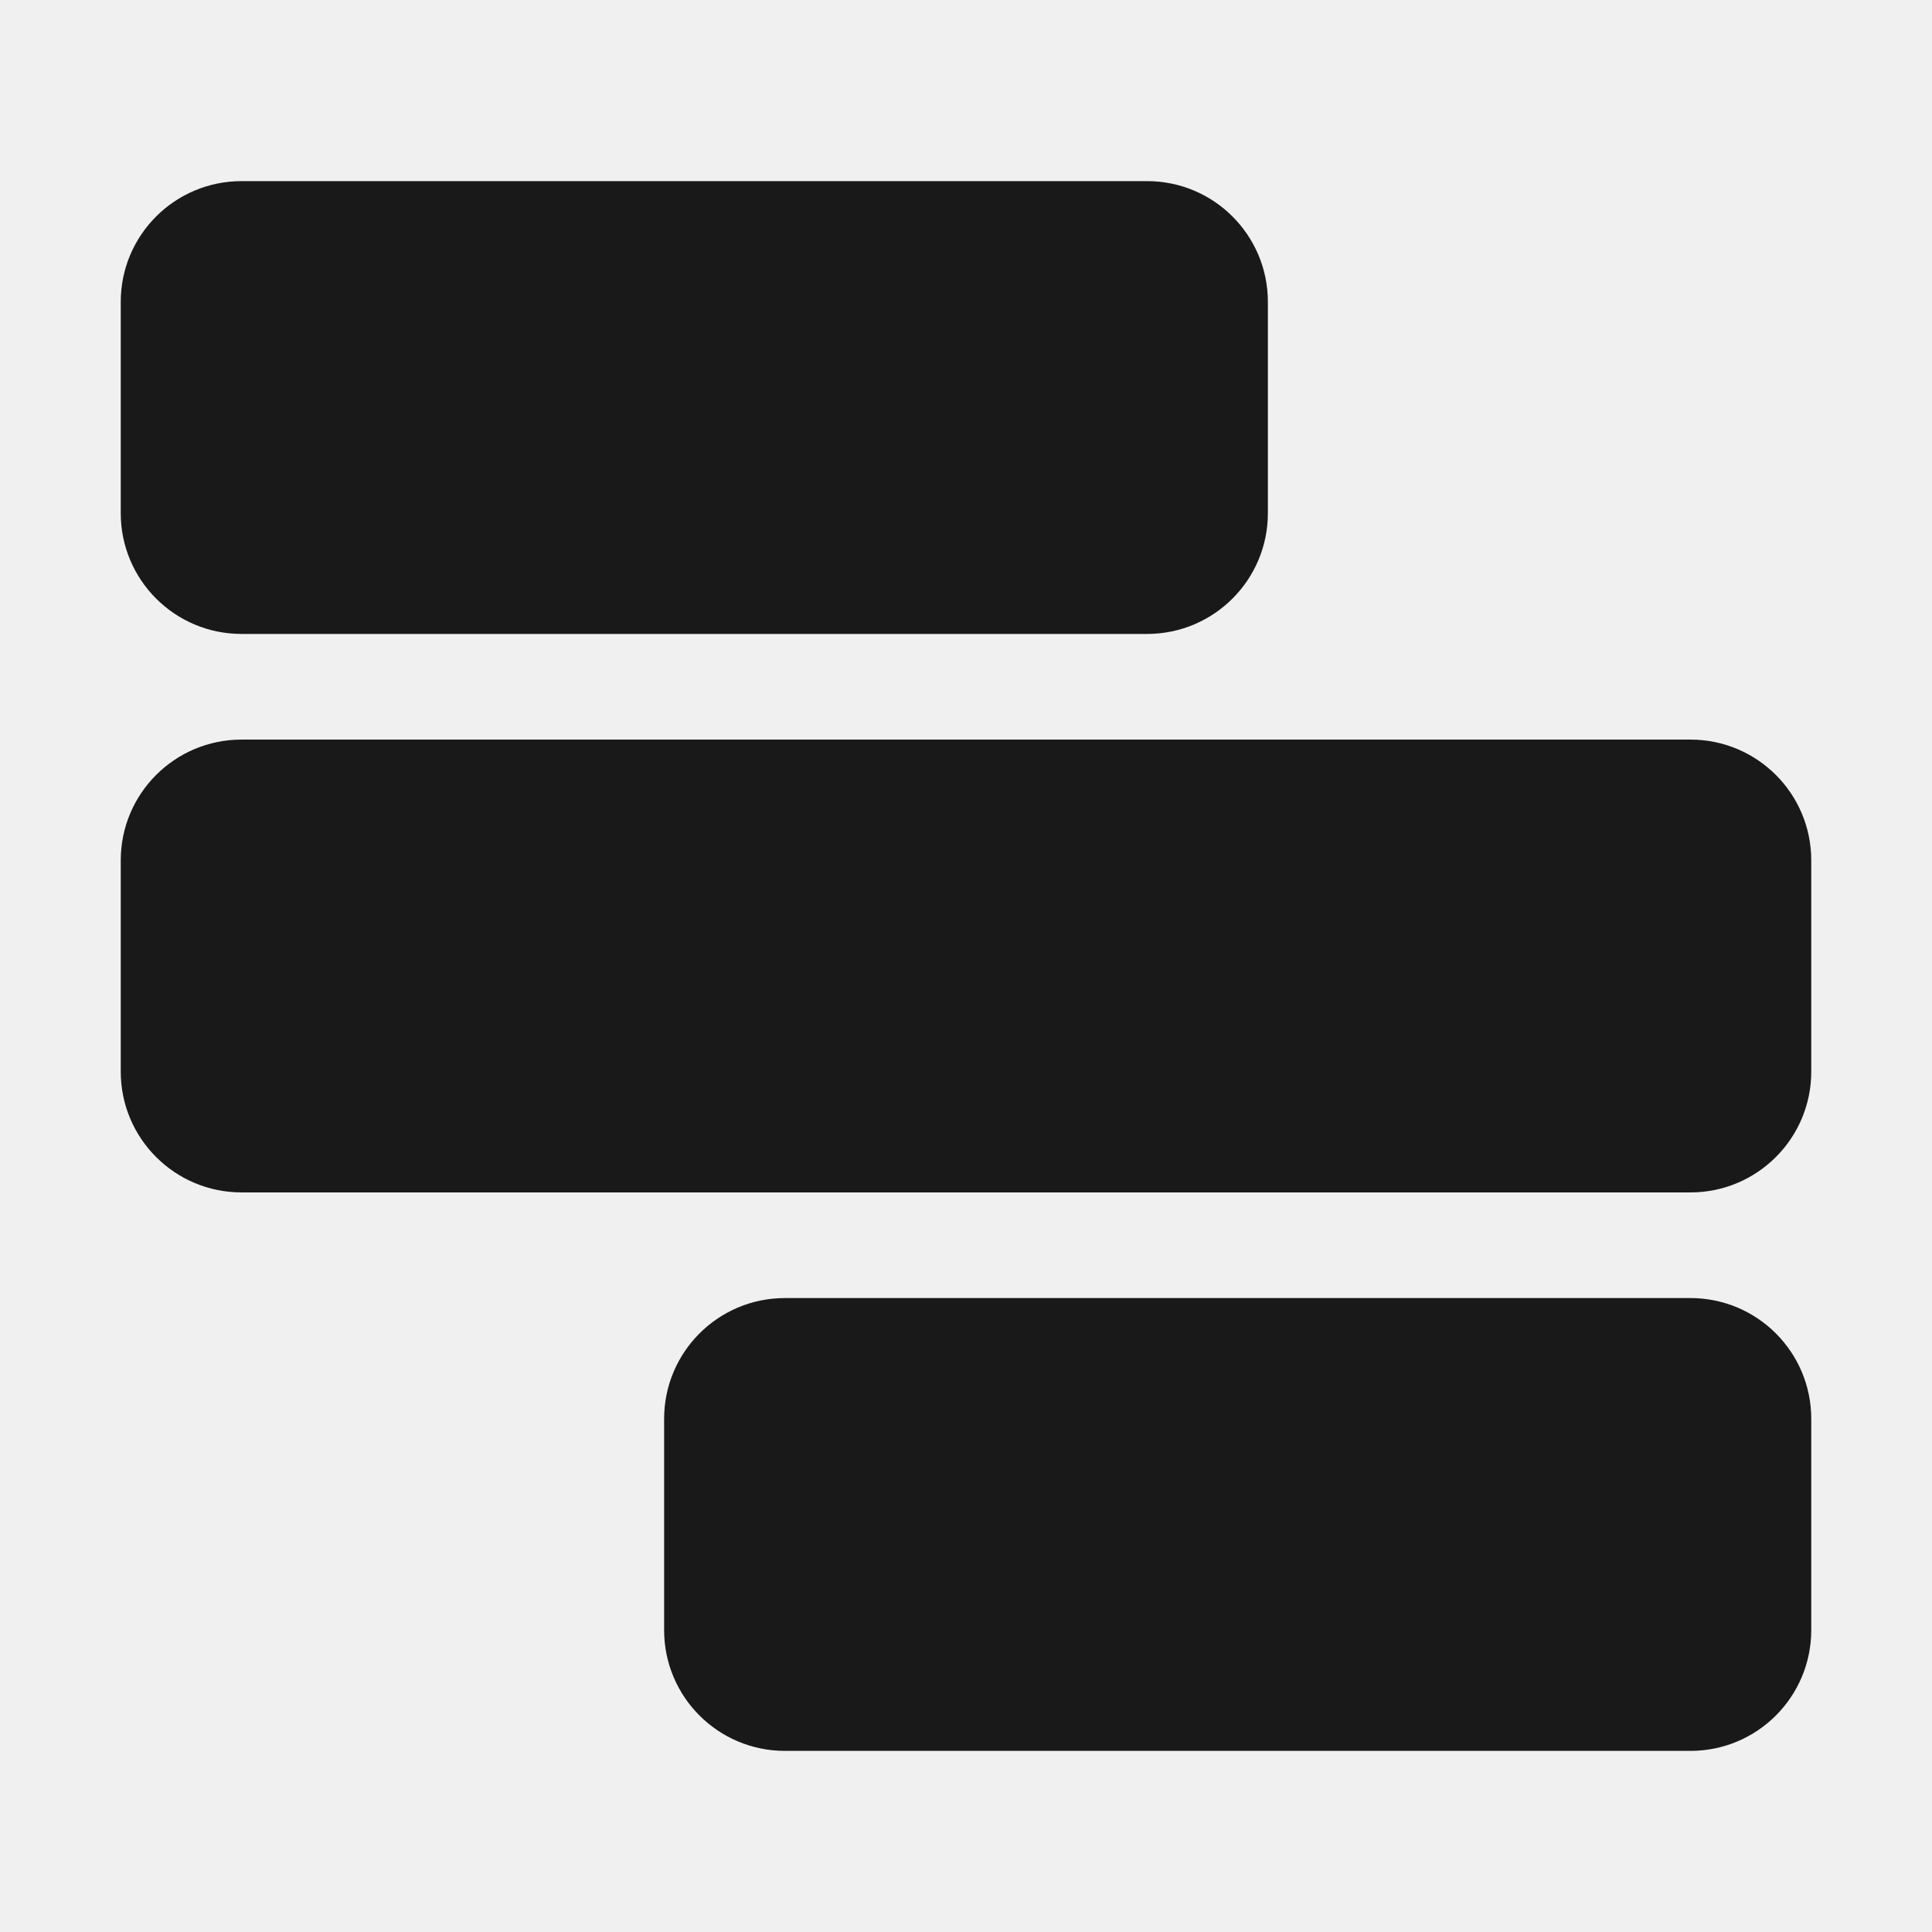
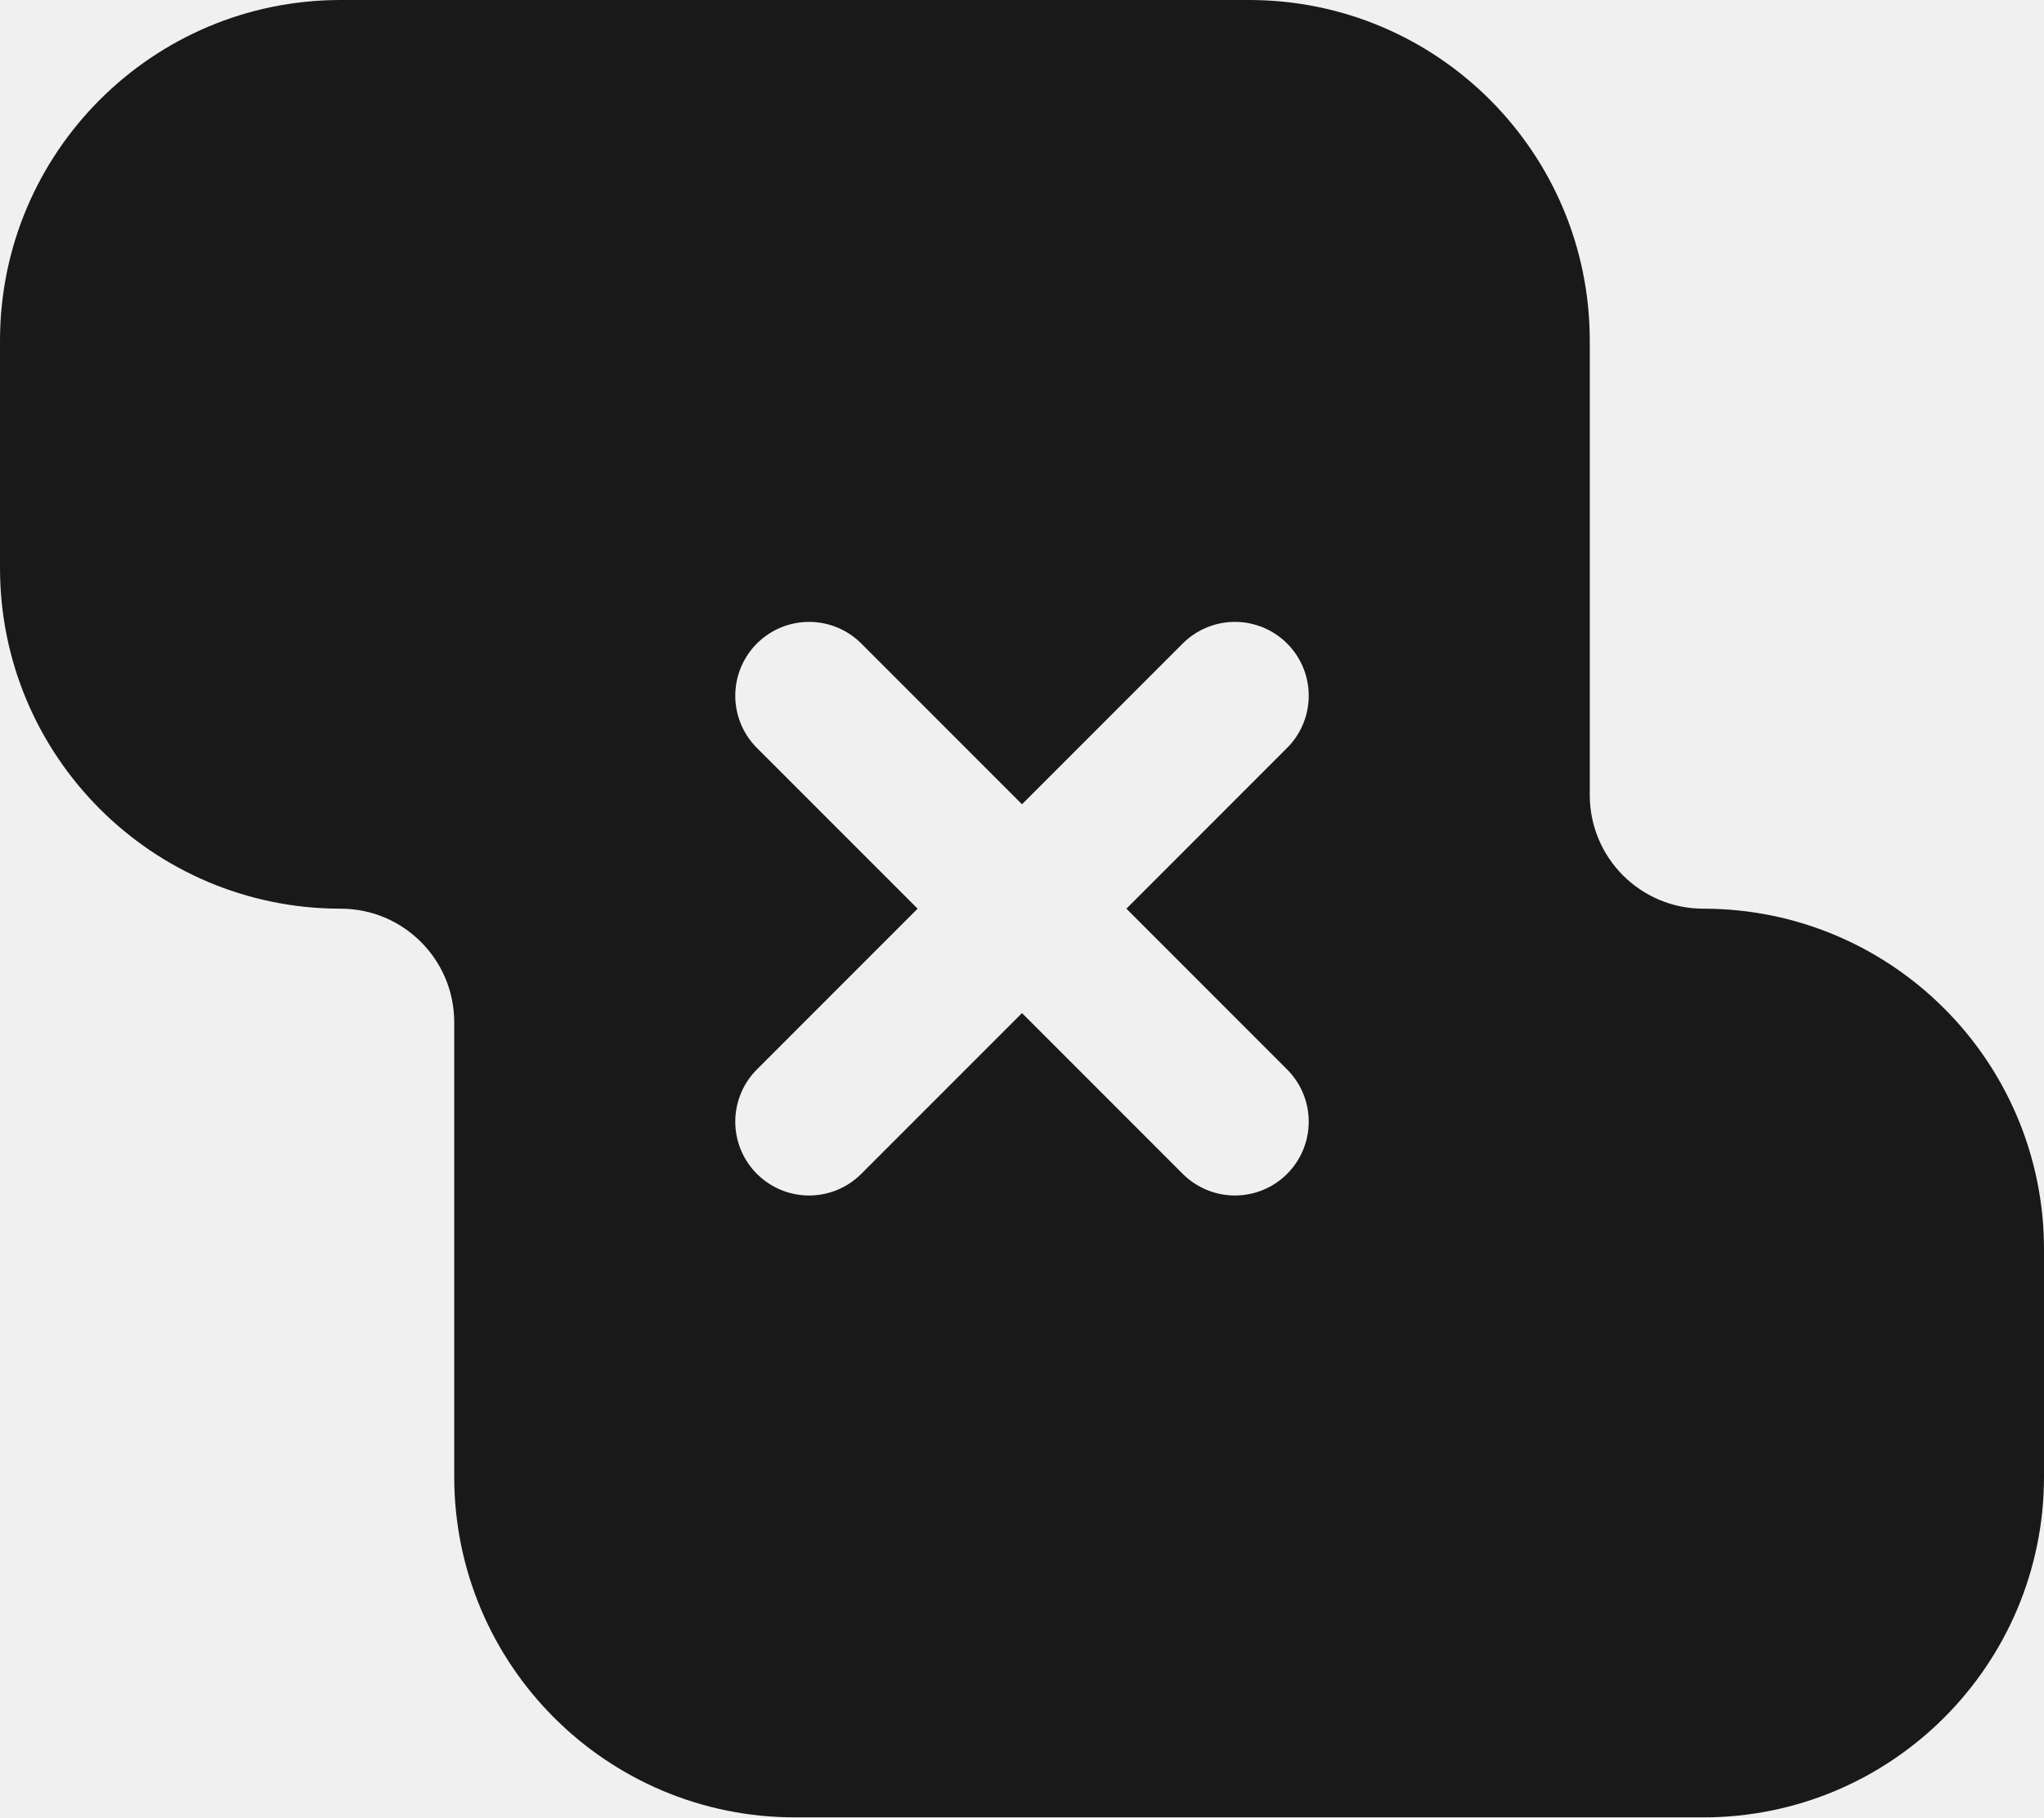
- <svg xmlns="http://www.w3.org/2000/svg" viewBox="0 0 32 32">
-   <rect x="2" y="3" width="19" height="7.5" rx="2" fill="#191919" />
-   <rect x="2" y="12.25" width="28" height="7.5" rx="2" fill="#191919" />
-   <rect x="11" y="21.5" width="19" height="7.5" rx="2" fill="#191919" />
+ <svg xmlns="http://www.w3.org/2000/svg" viewBox="0 0 36 32">
+   <mask id="x">
+     <rect x="-1" y="-1" width="38" height="34" fill="#fff" />
+     <path d="M14.25 12.25L21.75 19.75M21.75 12.25L14.25 19.75" stroke="#000" stroke-width="2.6" stroke-linecap="round" />
+   </mask>
+   <path d="M6 0H22A6 6 0 0 1 28 6V14A2 2 0 0 0 30 16A6 6 0 0 1 36 22V26A6 6 0 0 1 30 32H14A6 6 0 0 1 8 26V18A2 2 0 0 0 6 16A6 6 0 0 1 0 10V6A6 6 0 0 1 6 0Z" fill="#191919" mask="url(#x)" />
</svg>
